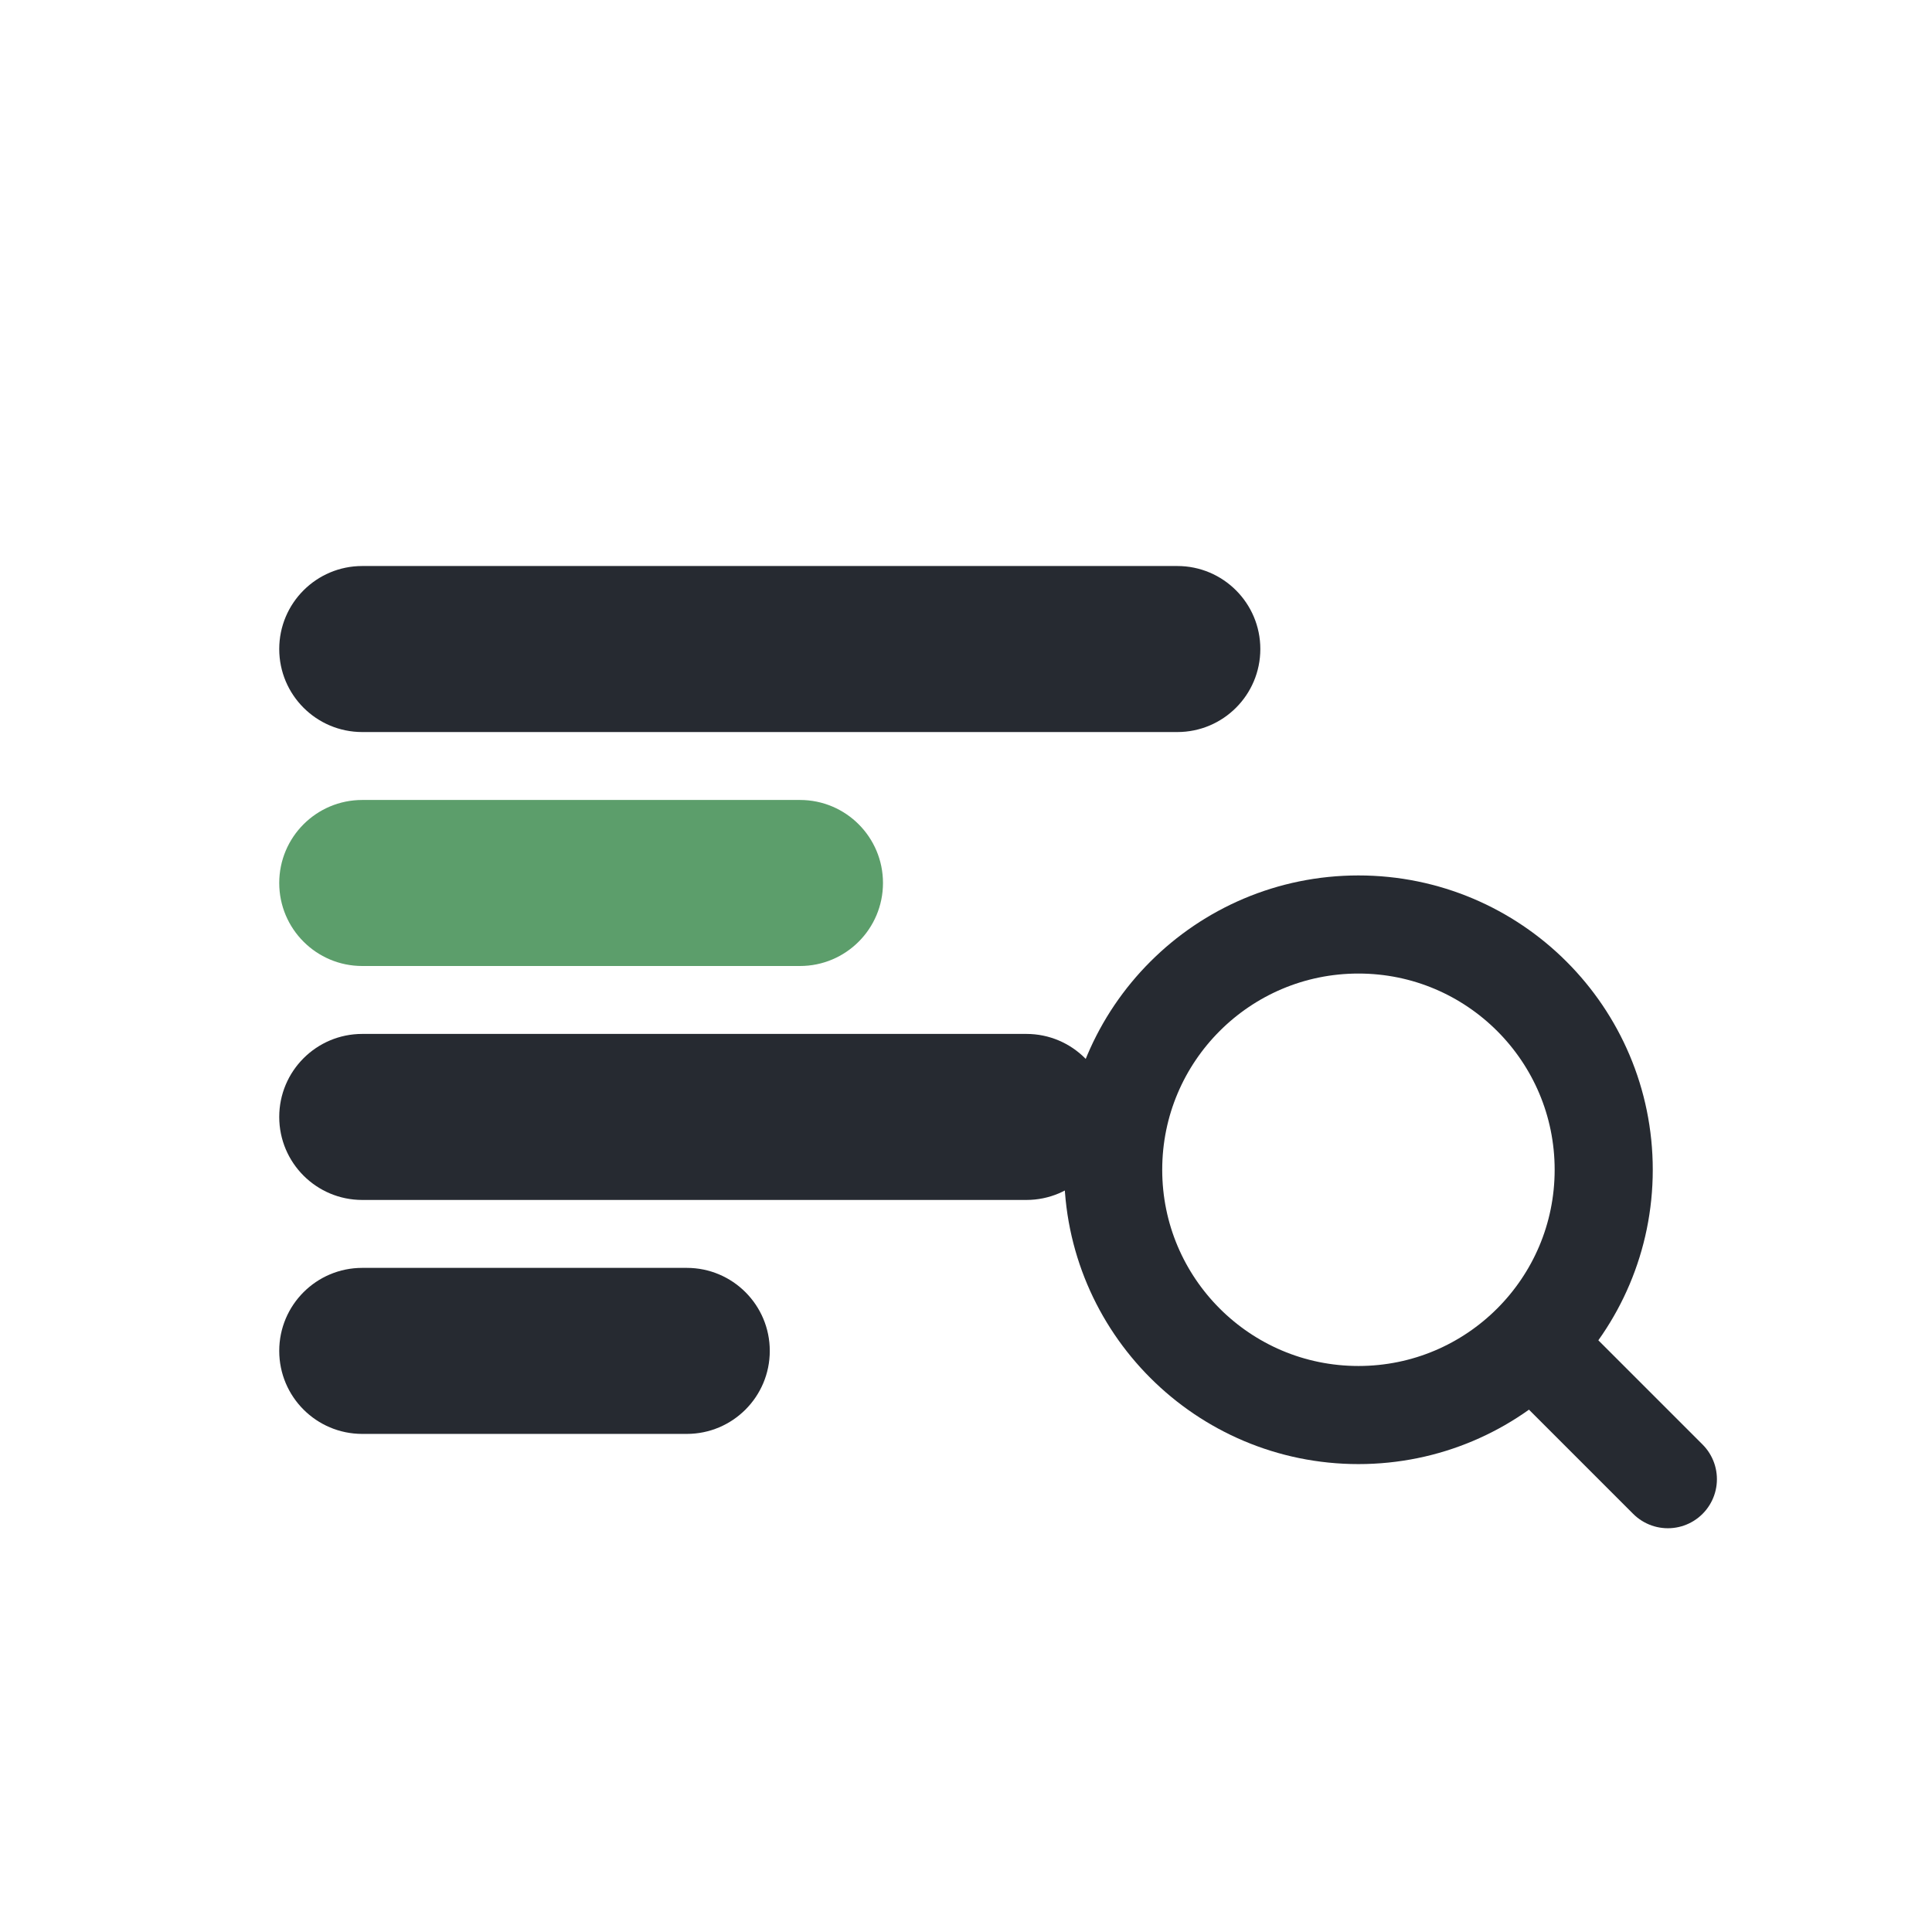
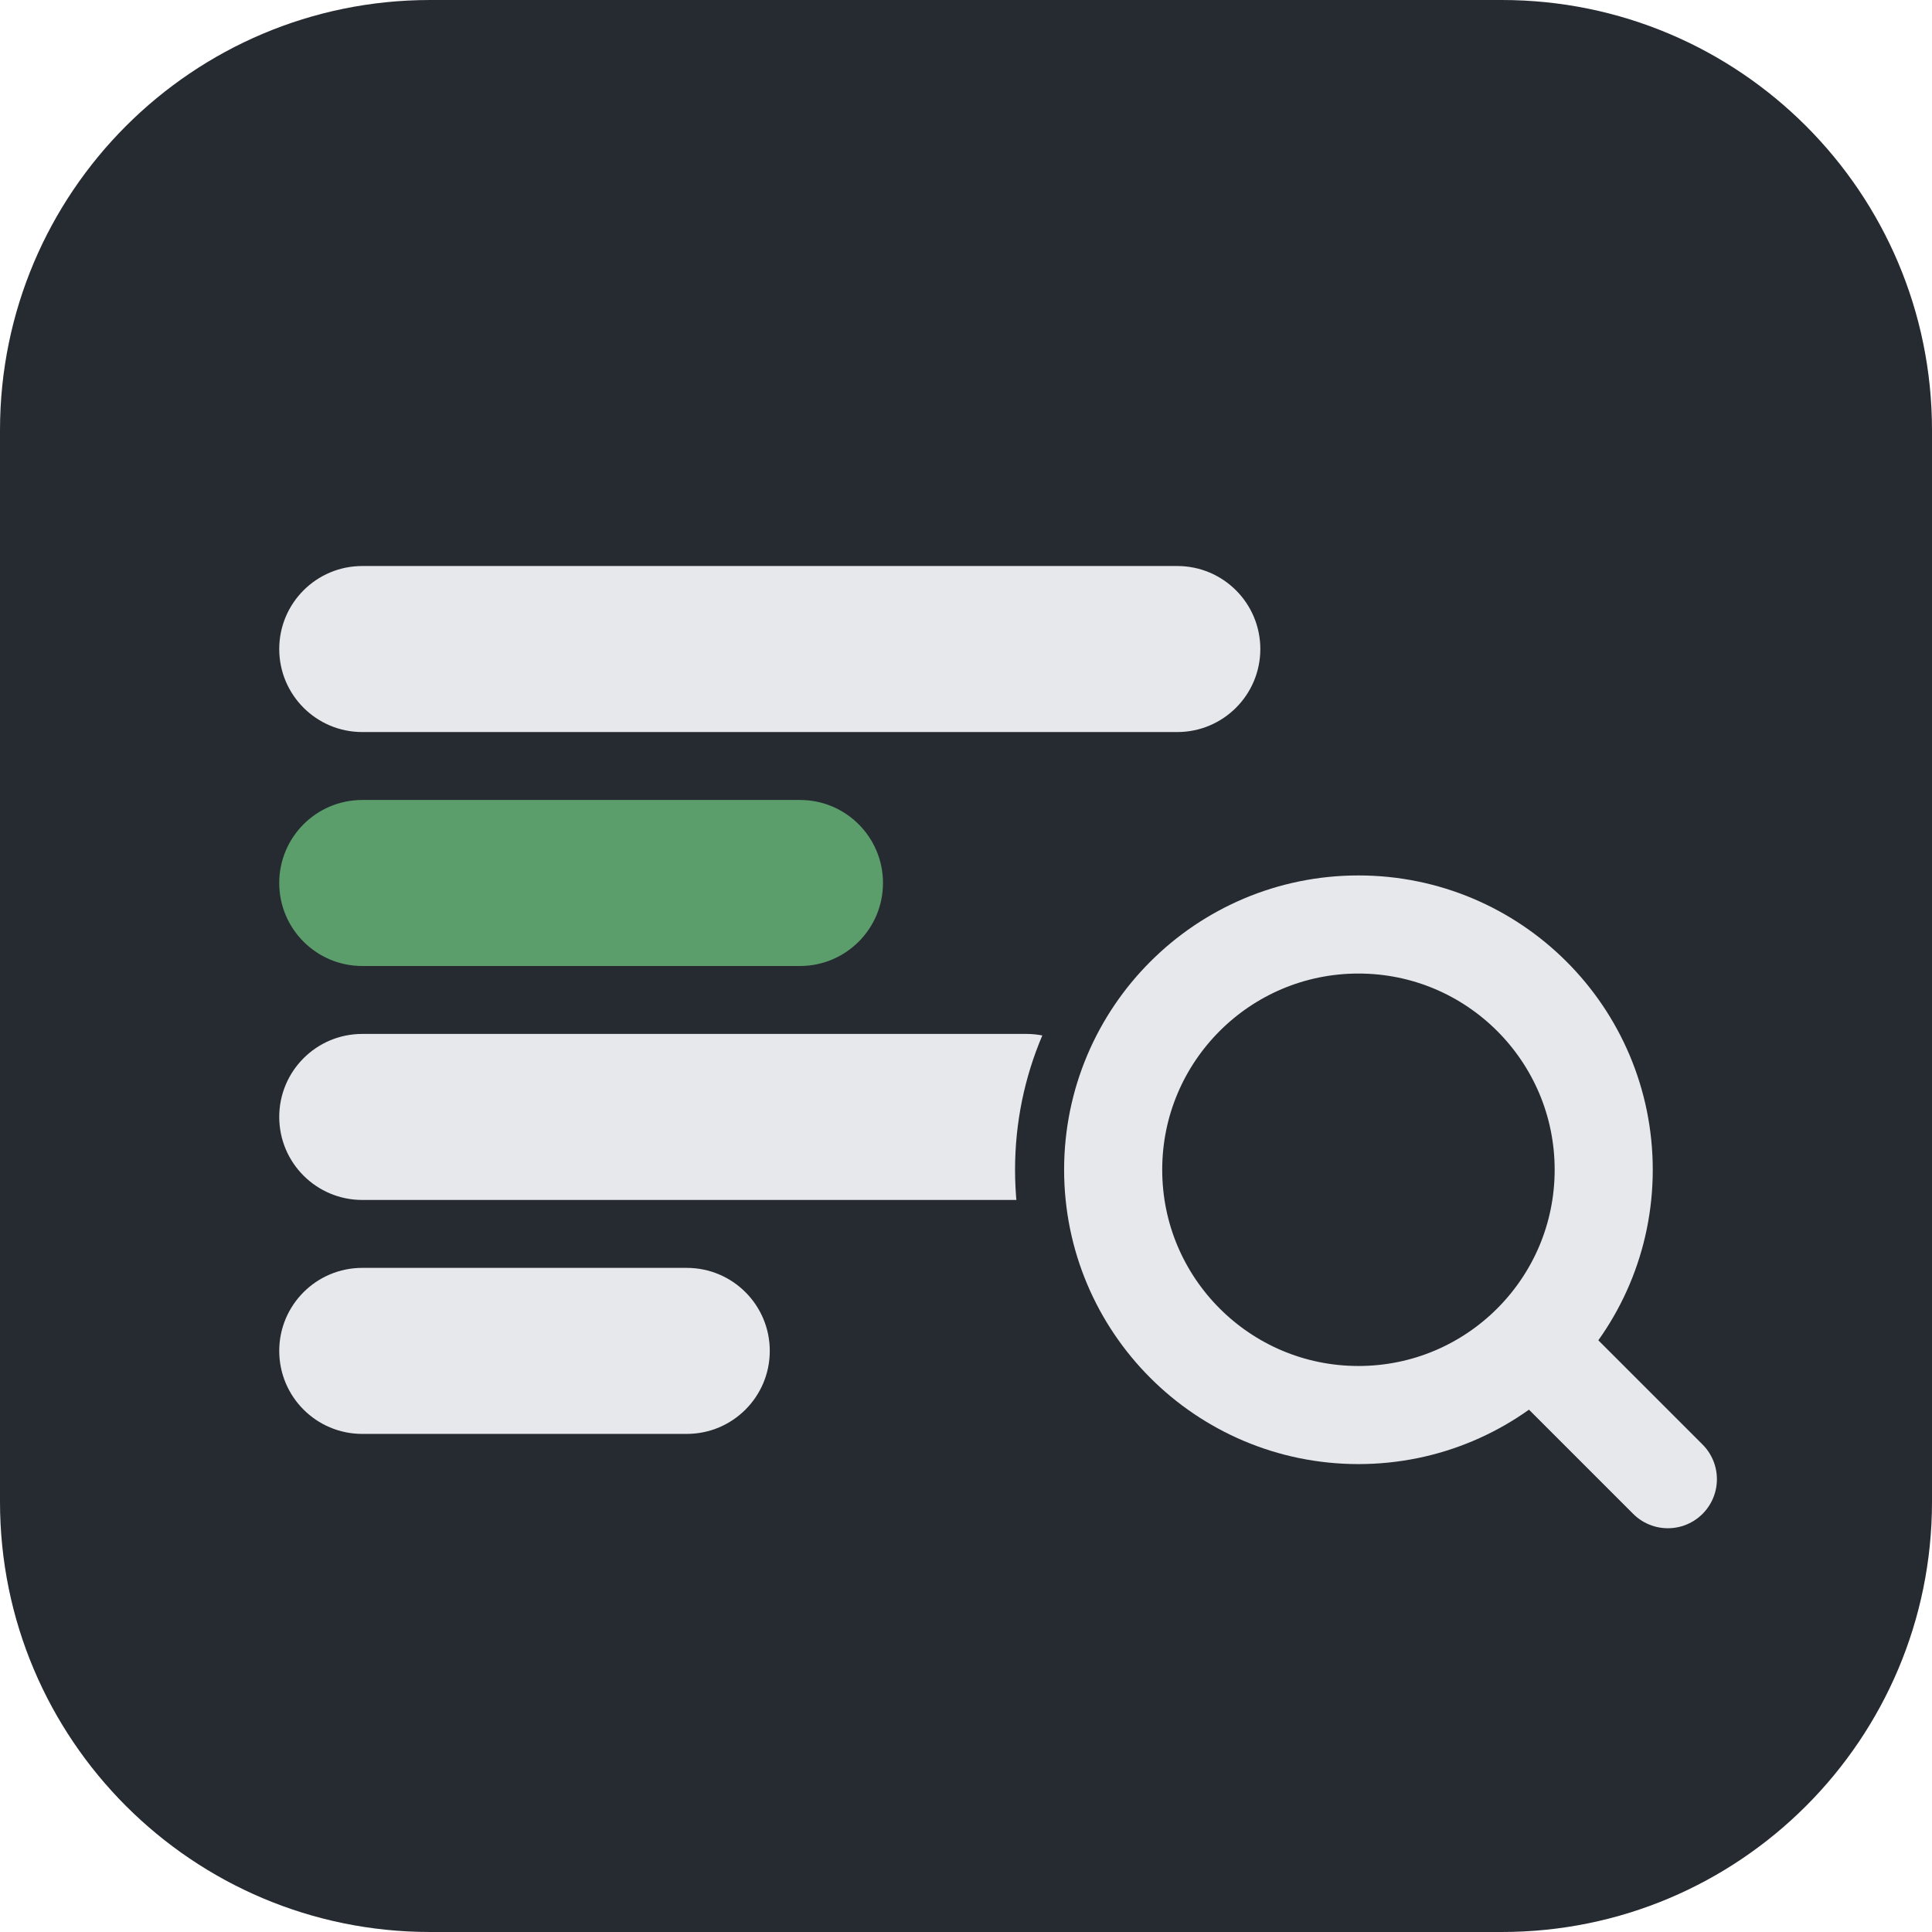
<svg xmlns="http://www.w3.org/2000/svg" viewBox="0 0 1024 1024" role="img" aria-label="datagrep">
-   <g fill="#262A31">
+   <rect width="1024" height="1024" rx="228" fill="#262A31" />
+   <g fill="#E6E8EB">
    <rect x="148" y="300" width="520" height="88" rx="44" />
    <rect x="148" y="548" width="440" height="88" rx="44" />
    <rect x="148" y="672" width="260" height="88" rx="44" />
  </g>
  <rect x="148" y="424" width="320" height="88" rx="44" fill="#5C9E6B" />
-   <circle cx="720" cy="620" r="182" fill="none" />
-   <g fill="none" stroke="#262A31" stroke-width="52" stroke-linecap="round">
+   <circle cx="720" cy="620" r="182" fill="#262A31" />
+   <g fill="none" stroke="#E6E8EB" stroke-width="52" stroke-linecap="round">
    <circle cx="720" cy="620" r="130" />
    <line x1="814" y1="714" x2="884" y2="784" />
  </g>
</svg>
